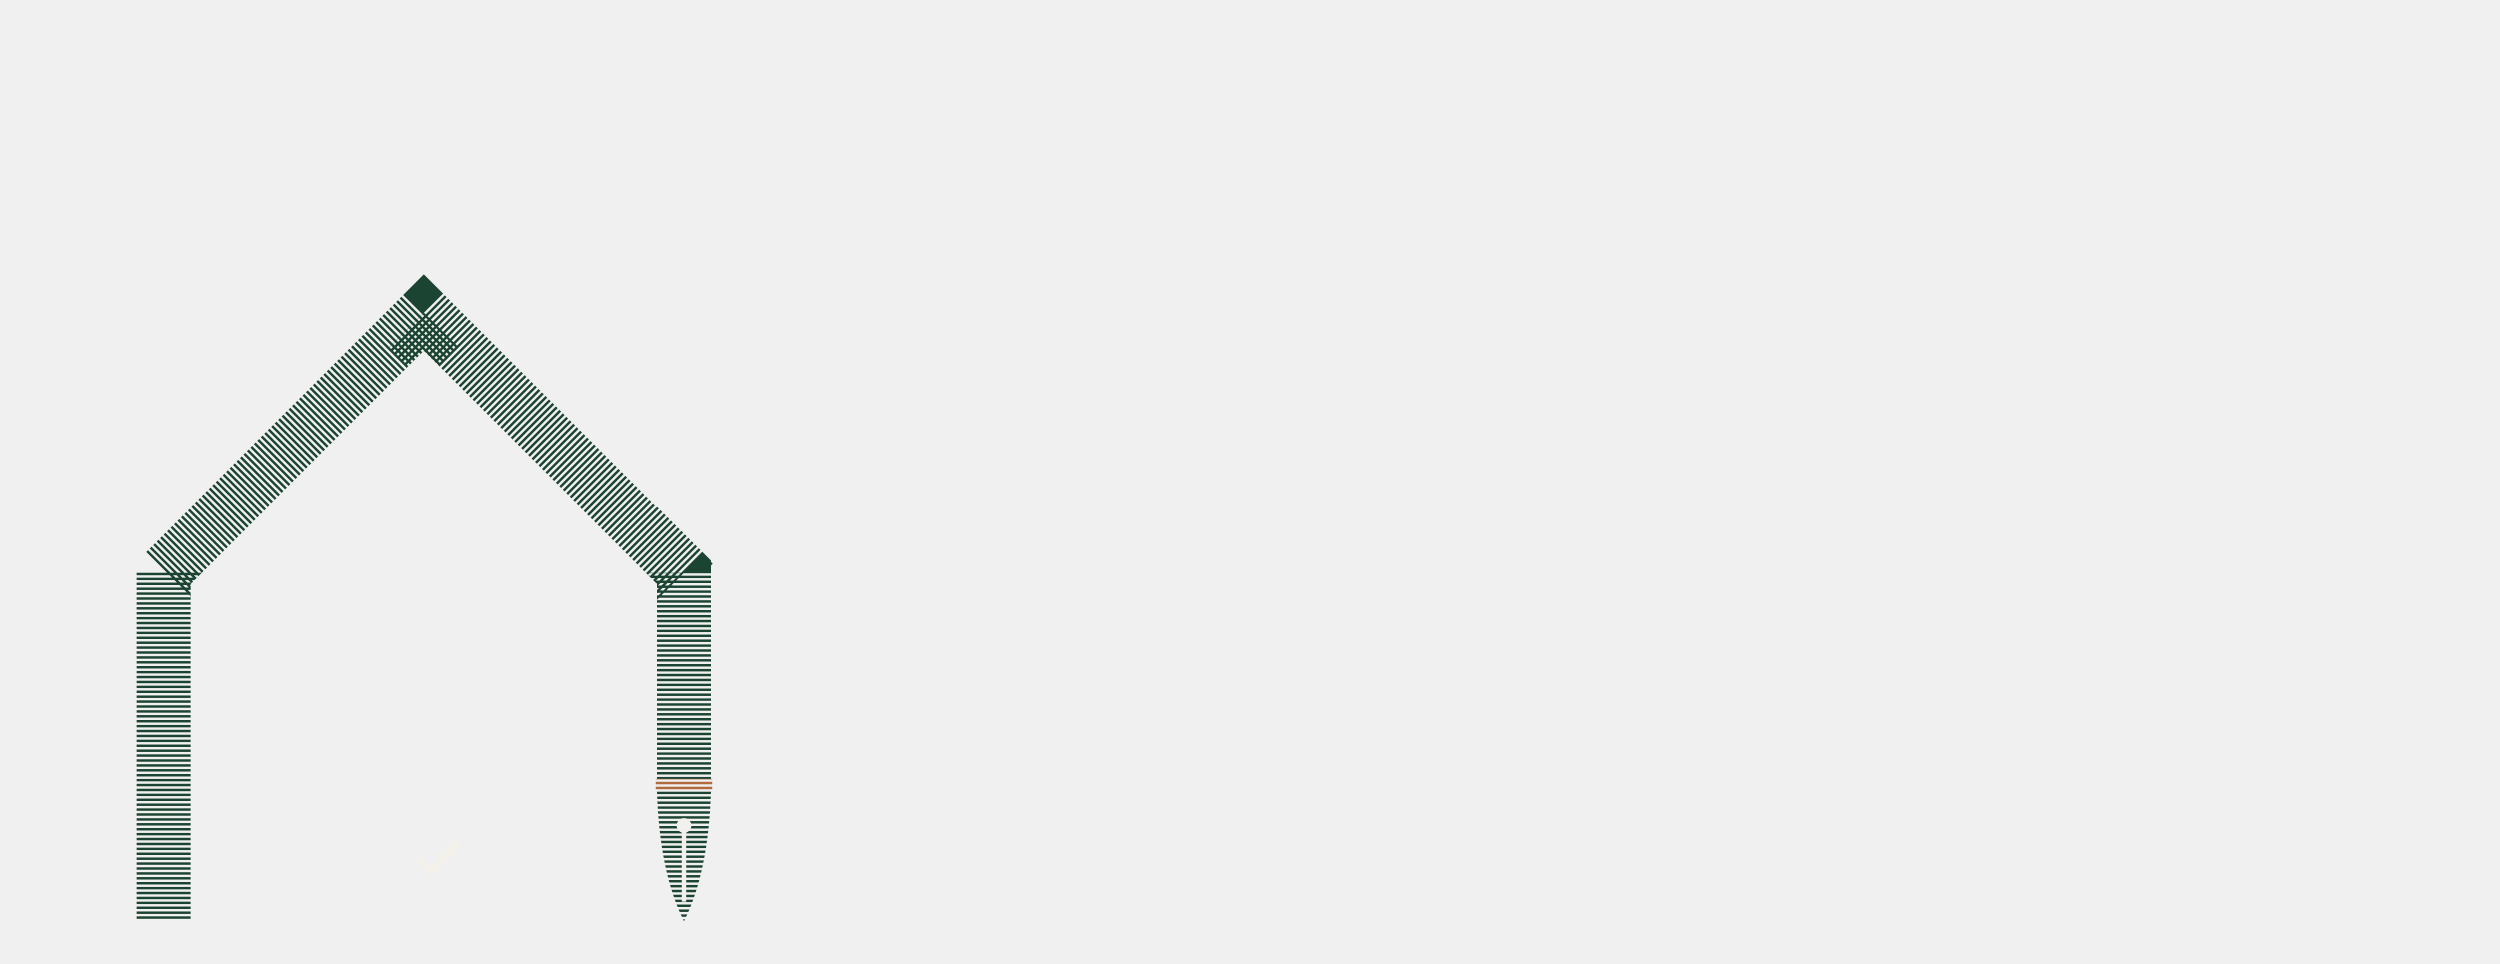
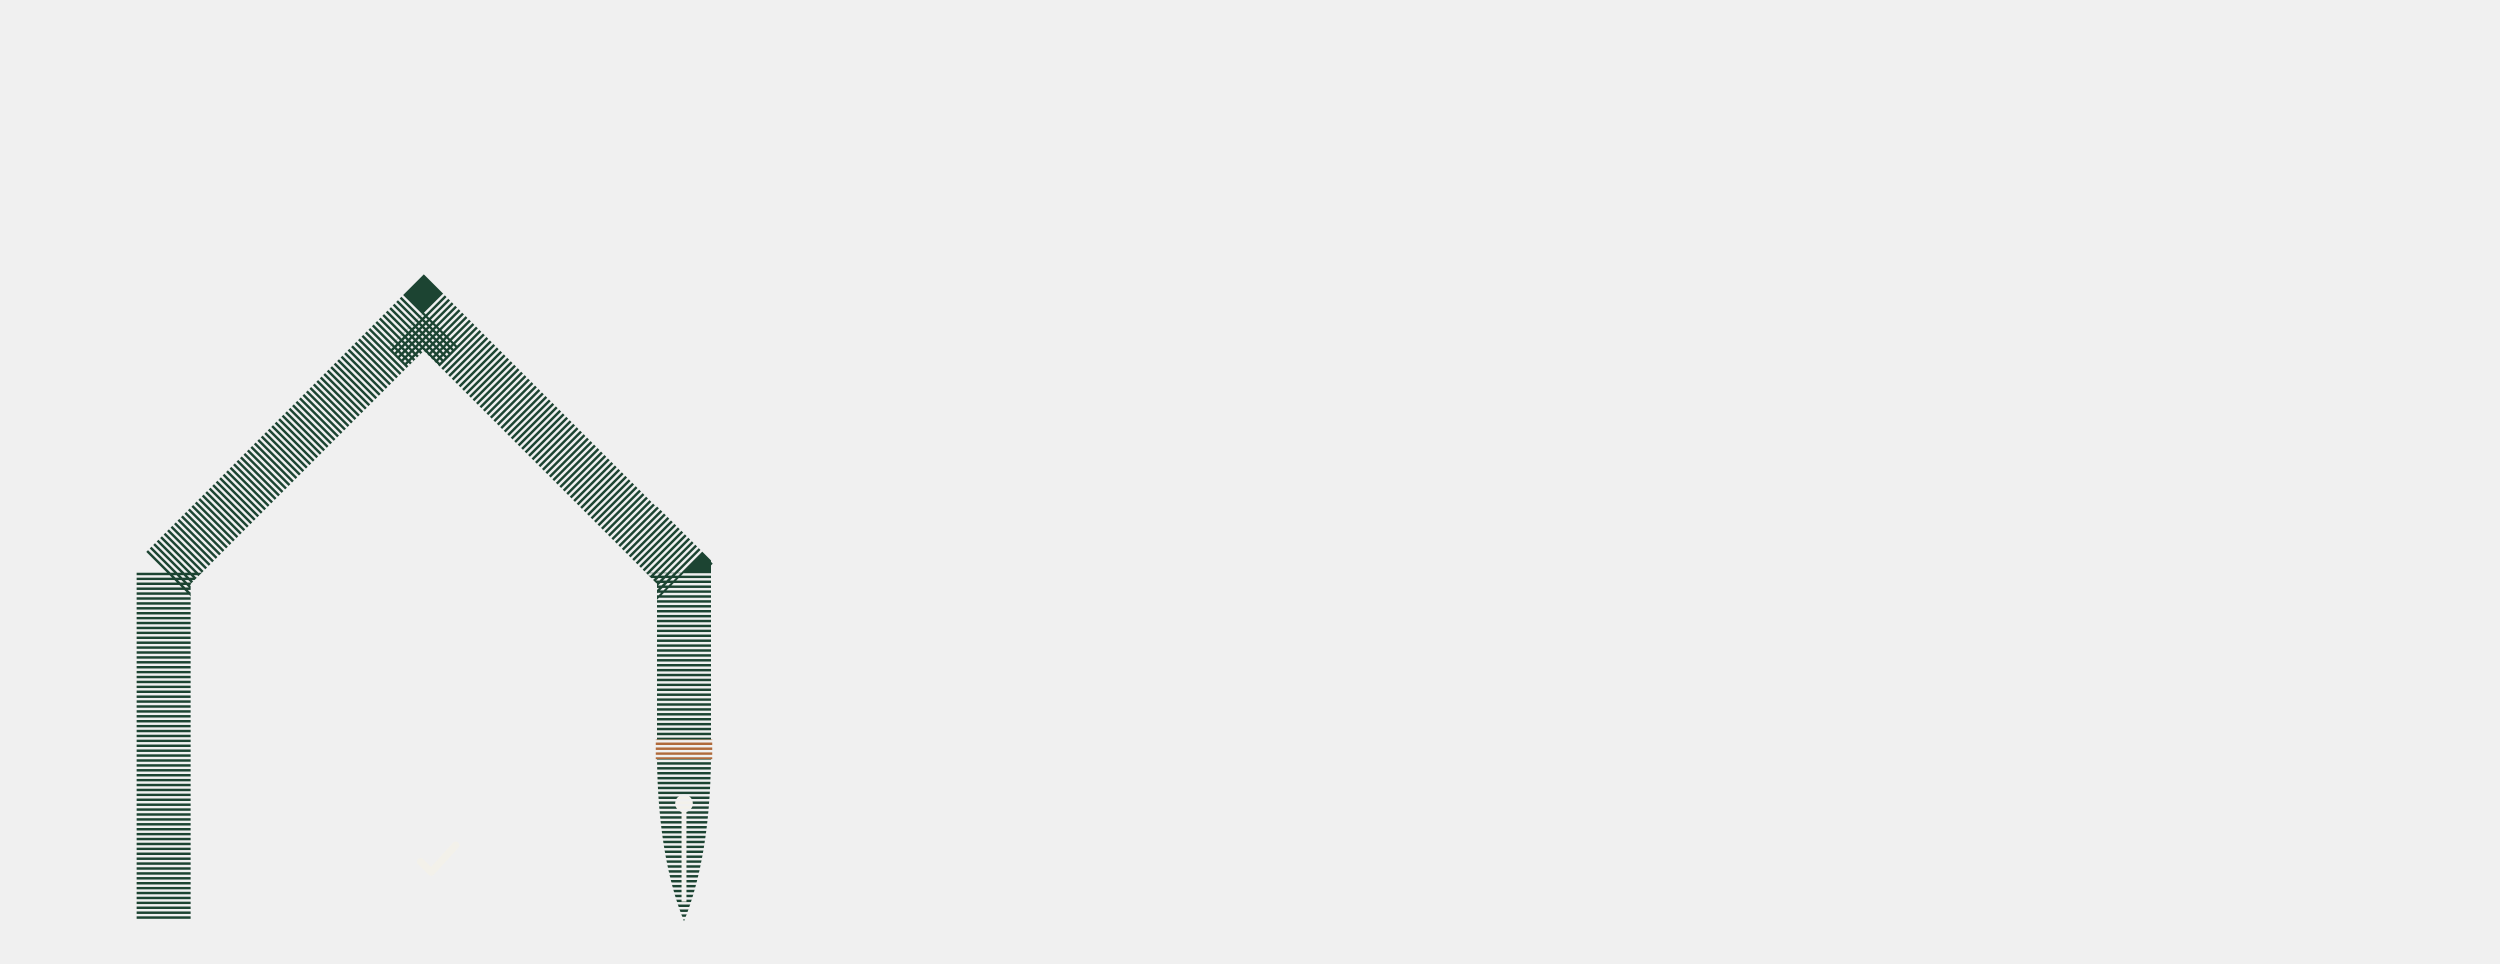
<svg xmlns="http://www.w3.org/2000/svg" viewBox="0 -12 1100 424" width="1100" height="424">
  <style>
 .draw{stroke-dasharray:1;stroke-dashoffset:1;animation:draw 7s cubic-bezier(.55,.05,.35,1) infinite both}
 .line{transform:scaleX(0);transform-origin:118px 392px;animation:line 7s ease-out infinite both}
 .door{transform:scaleY(0);transform-origin:256px 392px;animation:door 7s cubic-bezier(.2,1.3,.4,1) infinite both}
 .tick{stroke-dasharray:1;stroke-dashoffset:1;animation:tick 7s ease-out infinite both}
 .w1{opacity:0;animation:w1 7s cubic-bezier(.2,.8,.2,1) infinite both}
 .w2{opacity:0;animation:w2 7s cubic-bezier(.2,.8,.2,1) infinite both}
 .all{animation:all 7s linear infinite both}
 @keyframes draw{0%{stroke-dashoffset:1}2.14%{stroke-dashoffset:1}27.14%{stroke-dashoffset:0}100%{stroke-dashoffset:0}}
 @keyframes line{0%{transform:scaleX(0)}0.71%{transform:scaleX(0)}12.86%{transform:scaleX(1)}100%{transform:scaleX(1)}}
 @keyframes door{0%{transform:scaleY(0)}28.57%{transform:scaleY(0)}35.71%{transform:scaleY(1)}100%{transform:scaleY(1)}}
 @keyframes tick{0%{stroke-dashoffset:1}35.00%{stroke-dashoffset:1}40.00%{stroke-dashoffset:0}100%{stroke-dashoffset:0}}
 @keyframes w1{0%{opacity:0;transform:translateY(18px)}31.43%{opacity:0;transform:translateY(18px)}41.43%{opacity:1;transform:translateY(0)}100%{opacity:1;transform:translateY(0)}}
 @keyframes w2{0%{opacity:0;transform:translateY(12px)}37.14%{opacity:0;transform:translateY(12px)}47.14%{opacity:1;transform:translateY(0)}100%{opacity:1;transform:translateY(0)}}
 @keyframes all{0%{opacity:1}90.00%{opacity:1}100%{opacity:0}}
 @media (prefers-reduced-motion:reduce){.draw,.line,.door,.tick,.w1,.w2,.all{animation:none}.draw{stroke-dashoffset:0}.line,.door{transform:none}.tick{stroke-dashoffset:0}.w1,.w2{opacity:1}}</style>
  <defs>
    <mask id="reveal" maskUnits="userSpaceOnUse" x="-100" y="-100" width="1300" height="700">
      <path class="draw" d="M150 392V250L256 144L362 250V392" pathLength="1" fill="none" stroke="#fff" stroke-width="40" stroke-linejoin="miter" stroke-linecap="butt" />
    </mask>
    <mask id="lineReveal" maskUnits="userSpaceOnUse" x="-100" y="-100" width="1300" height="700">
      <rect class="line" x="110" y="380" width="380" height="24" fill="#fff" />
    </mask>
  </defs>
  <g class="all">
    <g transform="translate(-90 -30) scale(1.08)">
      <g mask="url(#lineReveal)">
        <path d="M118 392H470" fill="none" stroke="#B06A3B" stroke-width="5" stroke-linecap="round" stroke-dasharray="0.01 13" opacity="0.85" />
      </g>
      <g mask="url(#reveal)">
        <path d="M161.00 392.00L161.00 388.45L161.00 384.90L161.00 381.35L161.00 377.80L161.00 374.25L161.00 370.70L161.00 367.15L161.00 363.60L161.00 360.05L161.00 356.50L161.00 352.95L161.00 349.40L161.00 345.85L161.00 342.30L161.00 338.75L161.00 335.20L161.00 331.65L161.00 328.10L161.00 324.55L161.00 321.00L161.00 317.45L161.00 313.90L161.00 310.35L161.00 306.80L161.00 303.25L161.00 299.70L161.00 296.15L161.00 292.60L161.00 289.05L161.00 285.50L161.00 281.95L161.00 278.40L161.00 274.85L161.00 271.30L161.00 267.75L161.00 264.20L161.00 260.65L161.00 257.10L161.00 253.55L161.00 254.56L160.43 255.13L163.08 252.48L165.73 249.83L168.38 247.18L171.03 244.53L173.68 241.88L176.33 239.23L178.98 236.58L181.63 233.93L184.28 231.28L186.93 228.63L189.58 225.98L192.23 223.33L194.88 220.68L197.53 218.03L200.18 215.38L202.83 212.73L205.48 210.08L208.13 207.43L210.78 204.78L213.43 202.13L216.08 199.48L218.73 196.83L221.38 194.18L224.03 191.53L226.68 188.88L229.33 186.23L231.98 183.58L234.63 180.93L237.28 178.28L239.93 175.63L242.58 172.98L245.23 170.33L247.88 167.68L250.53 165.03L253.18 162.38L255.83 159.73L258.48 157.08L261.13 154.43L256.00 159.56L250.97 154.53L253.72 157.28L256.47 160.03L259.22 162.78L261.97 165.53L264.72 168.28L267.47 171.03L270.22 173.78L272.97 176.53L275.72 179.28L278.47 182.03L281.22 184.78L283.97 187.53L286.72 190.28L289.47 193.03L292.22 195.78L294.97 198.53L297.72 201.28L300.47 204.03L303.22 206.78L305.97 209.53L308.72 212.28L311.47 215.03L314.22 217.78L316.97 220.53L319.72 223.28L322.47 226.03L325.22 228.78L327.97 231.53L330.72 234.28L333.47 237.03L336.22 239.78L338.97 242.53L341.72 245.28L344.47 248.03L347.22 250.78L349.97 253.53L352.72 256.28L355.47 259.03L358.31 261.69L373.69 246.31L371.03 243.47L368.28 240.72L365.53 237.97L362.78 235.22L360.03 232.47L357.28 229.72L354.53 226.97L351.78 224.22L349.03 221.47L346.28 218.72L343.53 215.97L340.78 213.22L338.03 210.47L335.28 207.72L332.53 204.97L329.78 202.22L327.03 199.47L324.28 196.72L321.53 193.97L318.78 191.22L316.03 188.47L313.28 185.72L310.53 182.97L307.78 180.22L305.03 177.47L302.28 174.72L299.53 171.97L296.78 169.22L294.03 166.47L291.28 163.72L288.53 160.97L285.78 158.22L283.03 155.47L280.28 152.72L277.53 149.97L274.78 147.22L272.03 144.47L269.28 141.72L266.53 138.97L256.00 128.44L245.57 138.87L242.92 141.52L240.27 144.17L237.62 146.82L234.97 149.47L232.32 152.12L229.67 154.77L227.02 157.42L224.37 160.07L221.72 162.72L219.07 165.37L216.42 168.02L213.77 170.67L211.12 173.32L208.47 175.97L205.82 178.62L203.17 181.27L200.52 183.92L197.87 186.57L195.22 189.22L192.57 191.87L189.92 194.52L187.27 197.17L184.62 199.82L181.97 202.47L179.32 205.12L176.67 207.77L174.02 210.42L171.37 213.07L168.72 215.72L166.07 218.37L163.42 221.02L160.77 223.67L158.12 226.32L155.47 228.97L152.82 231.62L150.17 234.27L147.52 236.92L144.87 239.57L139.00 245.44L139.00 253.55L139.00 257.10L139.00 260.65L139.00 264.20L139.00 267.75L139.00 271.30L139.00 274.85L139.00 278.40L139.00 281.95L139.00 285.50L139.00 289.05L139.00 292.60L139.00 296.15L139.00 299.70L139.00 303.25L139.00 306.80L139.00 310.35L139.00 313.90L139.00 317.45L139.00 321.00L139.00 324.55L139.00 328.10L139.00 331.65L139.00 335.20L139.00 338.75L139.00 342.30L139.00 345.85L139.00 349.40L139.00 352.95L139.00 356.50L139.00 360.05L139.00 363.60L139.00 367.15L139.00 370.70L139.00 374.25L139.00 377.80L139.00 381.35L139.00 384.90L139.00 388.45L139.00 392.00Z" fill="#1C4432" />
        <path d="M256 129L268 141L256 153L244 141Z" fill="#1C4432" />
-         <path d="M351 223L373 245V334H351Z" fill="#1C4432" />
-         <rect x="350.5" y="334" width="23" height="5" fill="#B06A3B" />
-         <path d="M351 339H373Q372 372 362 392Q352 372 351 339Z" fill="#1C4432" />
-         <circle cx="362" cy="353" r="3" fill="#F3F1EA" />
-         <rect x="361.1" y="353" width="1.8" height="31" fill="#F3F1EA" />
+         <path d="M351 223L373 245V318H351Z" fill="#1C4432" />
+         <rect x="350.5" y="318" width="23" height="8" fill="#B06A3B" />
+         <path d="M351 326H373Q372.5 366 362 392Q351.5 366 351 326Z" fill="#1C4432" />
+         <circle cx="362" cy="344" r="3.6" fill="#F3F1EA" />
+         <rect x="361" y="344" width="2" height="40" fill="#F3F1EA" />
      </g>
      <path class="door" d="M238 392V346a18 18 0 0 1 36 0v46z" fill="#B06A3B" />
      <path class="tick" d="M254 367l5 5 10-11" pathLength="1" fill="none" stroke="#F3F1EA" stroke-width="3" stroke-linecap="round" stroke-linejoin="round" />
    </g>
    <g class="w1">
      <g transform="translate(352 254) scale(1.42)">
        <path fill="#1C4432" d="M23.3 -56.5V-42.3H46.2V-29.1H23.3V-13.7H49.2V0.0H6.2V-70.2H49.2V-56.5Z M92.3 0.0 81.6 -15.5 72.6 0.0H54.1L72.5 -28.5L53.6 -55.8H72.8L83.5 -40.4L92.5 -55.8H111.0L92.3 -27.7L111.5 0.0Z M151.4 -56.6Q158.3 -56.6 163.9 -53.1Q169.5 -49.6 172.75 -43.1Q176.0 -36.6 176.0 -28.0Q176.0 -19.4 172.75 -12.85Q169.5 -6.3 163.9 -2.75Q158.3 0.8 151.4 0.8Q145.6 0.8 141.15 -1.6Q136.7 -4.0 134.2 -7.8V26.6H117.1V-55.8H134.2V-47.9Q136.7 -51.8 141.1 -54.2Q145.5 -56.6 151.4 -56.6ZM146.3 -41.7Q141.2 -41.7 137.65 -38.0Q134.1 -34.3 134.1 -27.9Q134.1 -21.5 137.65 -17.8Q141.2 -14.1 146.3 -14.1Q151.4 -14.1 155.0 -17.85Q158.6 -21.6 158.6 -28.0Q158.6 -34.4 155.05 -38.05Q151.5 -41.7 146.3 -41.7Z M218.6 -56.4V-38.3H213.9Q207.5 -38.3 204.3 -35.55Q201.1 -32.8 201.1 -25.9V0.0H184.0V-55.8H201.1V-46.5Q204.1 -51.1 208.6 -53.75Q213.1 -56.4 218.6 -56.4Z M278.1 -23.8H239.4Q239.8 -18.6 242.75 -15.85Q245.7 -13.1 250 -13.1Q256.4 -13.1 258.9 -18.5H277.1Q275.7 -13.0 272.05 -8.6Q268.4 -4.2 262.9 -1.7Q257.4 0.8 250.6 0.8Q242.4 0.8 236 -2.7Q229.6 -6.2 226 -12.7Q222.4 -19.2 222.4 -27.9Q222.4 -36.6 225.95 -43.1Q229.5 -49.6 235.9 -53.1Q242.3 -56.6 250.6 -56.6Q258.7 -56.6 265.0 -53.2Q271.3 -49.8 274.85 -43.5Q278.4 -37.2 278.4 -28.8Q278.4 -26.4 278.1 -23.8ZM260.9 -33.3Q260.9 -37.7 257.9 -40.3Q254.9 -42.9 250.4 -42.9Q246.1 -42.9 243.15 -40.4Q240.2 -37.9 239.5 -33.3Z M283.4 -18.3H300.3Q300.6 -15.4 303.0 -13.6Q305.4 -11.8 308.9 -11.8Q312.1 -11.8 313.85 -13.05Q315.6 -14.3 315.6 -16.3Q315.6 -18.7 313.1 -19.85Q310.6 -21.0 305 -22.4Q299 -23.8 295 -25.35Q291 -26.9 288.1 -30.25Q285.2 -33.6 285.2 -39.3Q285.2 -44.1 287.85 -48.05Q290.5 -52.0 295.65 -54.3Q300.8 -56.6 307.9 -56.6Q318.4 -56.6 324.45 -51.4Q330.5 -46.2 331.4 -37.6H315.6Q315.2 -40.5 313.05 -42.2Q310.9 -43.9 307.4 -43.9Q304.4 -43.9 302.8 -42.75Q301.2 -41.6 301.2 -39.6Q301.2 -37.2 303.75 -36.0Q306.3 -34.8 311.7 -33.6Q317.9 -32.0 321.8 -30.45Q325.7 -28.9 328.65 -25.45Q331.6 -22.0 331.7 -16.2Q331.7 -11.3 328.95 -7.45Q326.2 -3.6 321.05 -1.4Q315.9 0.8 309.1 0.8Q301.8 0.8 296.1 -1.7Q290.4 -4.2 287.1 -8.55Q283.8 -12.9 283.4 -18.3Z M338.2 -18.3H355.1Q355.4 -15.4 357.8 -13.6Q360.2 -11.8 363.7 -11.8Q366.9 -11.8 368.65 -13.05Q370.4 -14.3 370.4 -16.3Q370.4 -18.7 367.9 -19.85Q365.4 -21.0 359.8 -22.4Q353.8 -23.8 349.8 -25.35Q345.8 -26.9 342.9 -30.25Q340 -33.6 340 -39.3Q340 -44.1 342.65 -48.05Q345.3 -52.0 350.45 -54.3Q355.6 -56.6 362.7 -56.6Q373.2 -56.6 379.25 -51.4Q385.3 -46.2 386.2 -37.6H370.4Q370 -40.5 367.85 -42.2Q365.7 -43.9 362.2 -43.9Q359.2 -43.9 357.6 -42.75Q356 -41.6 356 -39.6Q356 -37.2 358.55 -36.0Q361.1 -34.8 366.5 -33.6Q372.7 -32.0 376.6 -30.45Q380.5 -28.9 383.45 -25.45Q386.4 -22.0 386.5 -16.2Q386.5 -11.3 383.75 -7.45Q381 -3.6 375.85 -1.4Q370.7 0.8 363.9 0.8Q356.6 0.8 350.9 -1.7Q345.2 -4.2 341.9 -8.55Q338.6 -12.9 338.2 -18.3Z" />
      </g>
    </g>
    <g class="w2">
      <g transform="translate(356 338) scale(0.4698778)">
-         <path fill="#B06A3B" d="M31.5 -28.2H18.9V0.0H7.5V-69.5H31.5Q39.5 -69.5 45.05 -66.75Q50.6 -64.0 53.35 -59.3Q56.1 -54.6 56.1 -48.8Q56.1 -43.5 53.6 -38.8Q51.1 -34.1 45.6 -31.15Q40.1 -28.2 31.5 -28.2ZM44.4 -48.8Q44.4 -60.2 31.5 -60.2H18.9V-37.5H31.5Q38.0 -37.5 41.2 -40.45Q44.4 -43.4 44.4 -48.8Z M113.1 0.0 97.1 -27.8H88.4V0.0H77.0V-69.5H101.0Q109.0 -69.5 114.55 -66.7Q120.1 -63.9 122.85 -59.2Q125.6 -54.5 125.6 -48.7Q125.6 -41.9 121.65 -36.35Q117.7 -30.8 109.5 -28.8L126.7 0.0ZM88.4 -36.9H101.0Q107.4 -36.9 110.65 -40.1Q113.9 -43.3 113.9 -48.7Q113.9 -54.1 110.7 -57.15Q107.5 -60.2 101.0 -60.2H88.4Z M146.4 -34.9Q146.4 -45.1 151.15 -53.2Q155.9 -61.3 164.05 -65.85Q172.2 -70.4 181.9 -70.4Q191.7 -70.4 199.85 -65.85Q208.0 -61.3 212.7 -53.2Q217.4 -45.1 217.4 -34.9Q217.4 -24.7 212.7 -16.55Q208.0 -8.4 199.85 -3.85Q191.7 0.7 181.9 0.7Q172.2 0.7 164.05 -3.85Q155.9 -8.4 151.15 -16.55Q146.4 -24.7 146.4 -34.9ZM205.7 -34.9Q205.7 -42.6 202.65 -48.4Q199.6 -54.2 194.2 -57.3Q188.8 -60.4 181.9 -60.4Q175.0 -60.4 169.6 -57.3Q164.2 -54.2 161.15 -48.4Q158.1 -42.6 158.1 -34.9Q158.1 -27.2 161.15 -21.35Q164.2 -15.5 169.6 -12.35Q175.0 -9.2 181.9 -9.2Q188.8 -9.2 194.2 -12.35Q199.6 -15.5 202.65 -21.35Q205.7 -27.2 205.7 -34.9Z M262.6 -28.2H250.0V0.0H238.6V-69.5H262.6Q270.6 -69.5 276.15 -66.75Q281.7 -64.0 284.45 -59.3Q287.2 -54.6 287.2 -48.8Q287.2 -43.5 284.7 -38.8Q282.2 -34.1 276.7 -31.15Q271.2 -28.2 262.6 -28.2ZM275.5 -48.8Q275.5 -60.2 262.6 -60.2H250.0V-37.5H262.6Q269.1 -37.5 272.3 -40.45Q275.5 -43.4 275.5 -48.8Z M319.5 -60.3V-39.9H343.5V-30.6H319.5V-9.3H346.5V0.0H308.1V-69.6H346.5V-60.3Z M406.6 0.0 390.6 -27.8H381.9V0.0H370.5V-69.5H394.5Q402.5 -69.5 408.05 -66.7Q413.6 -63.9 416.35 -59.2Q419.1 -54.5 419.1 -48.7Q419.1 -41.9 415.15 -36.35Q411.2 -30.8 403.0 -28.8L420.2 0.0ZM381.9 -36.9H394.5Q400.9 -36.9 404.15 -40.1Q407.4 -43.3 407.4 -48.7Q407.4 -54.1 404.2 -57.15Q401.0 -60.2 394.5 -60.2H381.9Z M488.6 -69.5V-60.2H470.1V0.0H458.7V-60.2H440.1V-69.5Z M561.6 -69.5 538.6 -25.2V0.0H527.2V-25.2L504.1 -69.5H516.8L532.9 -35.4L549.0 -69.5Z M661.5 -69.5V-60.2H643.0V0.0H631.6V-60.2H613.0V-69.5Z M719.1 0.0 703.1 -27.8H694.4V0.0H683.0V-69.5H707.0Q715.0 -69.5 720.55 -66.7Q726.1 -63.9 728.85 -59.2Q731.6 -54.5 731.6 -48.7Q731.6 -41.9 727.65 -36.35Q723.7 -30.8 715.5 -28.8L732.7 0.0ZM694.4 -36.9H707.0Q713.4 -36.9 716.65 -40.1Q719.9 -43.3 719.9 -48.7Q719.9 -54.1 716.7 -57.15Q713.5 -60.2 707.0 -60.2H694.4Z M798.1 -14.2H769.0L764.0 0.0H752.1L777.0 -69.6H790.2L815.1 0.0H803.1ZM794.9 -23.5 783.6 -55.8 772.2 -23.5Z M893 0.0H881.6L847.3 -51.9V0.0H835.9V-69.6H847.3L881.6 -17.8V-69.6H893Z M916.3 -19.2H928.5Q928.9 -14.7 932.05 -11.8Q935.2 -8.9 940.9 -8.9Q946.8 -8.9 950.1 -11.75Q953.4 -14.6 953.4 -19.1Q953.4 -22.6 951.35 -24.8Q949.3 -27.0 946.25 -28.2Q943.2 -29.4 937.8 -30.8Q931 -32.6 926.75 -34.45Q922.5 -36.3 919.5 -40.2Q916.5 -44.1 916.5 -50.6Q916.5 -56.6 919.5 -61.1Q922.5 -65.6 927.9 -68.0Q933.3 -70.4 940.4 -70.4Q950.5 -70.4 956.95 -65.35Q963.4 -60.3 964.1 -51.5H951.5Q951.2 -55.3 947.9 -58.0Q944.6 -60.7 939.2 -60.7Q934.3 -60.7 931.2 -58.2Q928.1 -55.7 928.1 -51.0Q928.1 -47.8 930.05 -45.75Q932 -43.7 935 -42.5Q938 -41.3 943.2 -39.9Q950.1 -38.0 954.45 -36.1Q958.8 -34.2 961.85 -30.25Q964.9 -26.3 964.9 -19.7Q964.9 -14.4 962.05 -9.7Q959.2 -5.0 953.75 -2.15Q948.3 0.7 940.9 0.7Q933.9 0.7 928.3 -1.75Q922.7 -4.2 919.5 -8.7Q916.3 -13.2 916.3 -19.2Z M1029.3 -69.5V-60.2H999.8V-39.7H1022.8V-30.4H999.8V0.0H988.4V-69.5Z M1061.3 -60.3V-39.9H1085.3V-30.6H1061.3V-9.3H1088.3V0.0H1049.9V-69.6H1088.3V-60.3Z M1148.4 0.0 1132.4 -27.8H1123.7V0.0H1112.3V-69.5H1136.3Q1144.3 -69.5 1149.85 -66.7Q1155.4 -63.9 1158.15 -59.2Q1160.9 -54.5 1160.9 -48.7Q1160.9 -41.9 1156.95 -36.35Q1153 -30.8 1144.8 -28.8L1162 0.0ZM1123.7 -36.9H1136.3Q1142.7 -36.9 1145.95 -40.1Q1149.2 -43.3 1149.2 -48.7Q1149.2 -54.1 1146 -57.15Q1142.8 -60.2 1136.3 -60.2H1123.7Z" />
+         <path fill="#8F5429" d="M31.5 -28.2H18.9V0.0H7.5V-69.5H31.5Q39.5 -69.5 45.05 -66.75Q50.6 -64.0 53.35 -59.3Q56.1 -54.6 56.1 -48.8Q56.1 -43.5 53.6 -38.8Q51.1 -34.1 45.6 -31.15Q40.1 -28.2 31.5 -28.2ZM44.4 -48.8Q44.4 -60.2 31.5 -60.2H18.9V-37.5H31.5Q38.0 -37.5 41.2 -40.45Q44.4 -43.4 44.4 -48.8Z M113.1 0.0 97.1 -27.8H88.4V0.0H77.0V-69.5H101.0Q109.0 -69.5 114.55 -66.7Q120.1 -63.9 122.85 -59.2Q125.6 -54.5 125.6 -48.7Q125.6 -41.9 121.65 -36.35Q117.7 -30.8 109.5 -28.8L126.7 0.0ZM88.4 -36.9H101.0Q107.4 -36.9 110.65 -40.1Q113.9 -43.3 113.9 -48.7Q113.9 -54.1 110.7 -57.15Q107.5 -60.2 101.0 -60.2H88.4Z M146.4 -34.9Q146.4 -45.1 151.15 -53.2Q155.9 -61.3 164.05 -65.85Q172.2 -70.4 181.9 -70.4Q191.7 -70.4 199.85 -65.85Q208.0 -61.3 212.7 -53.2Q217.4 -45.1 217.4 -34.9Q217.4 -24.7 212.7 -16.55Q208.0 -8.4 199.85 -3.85Q191.7 0.7 181.9 0.7Q172.2 0.7 164.05 -3.85Q155.9 -8.4 151.15 -16.55Q146.4 -24.7 146.4 -34.9ZM205.7 -34.9Q205.7 -42.6 202.65 -48.4Q199.6 -54.2 194.2 -57.3Q188.8 -60.4 181.9 -60.4Q175.0 -60.4 169.6 -57.3Q164.2 -54.2 161.15 -48.4Q158.1 -42.6 158.1 -34.9Q158.1 -27.2 161.15 -21.35Q164.2 -15.5 169.6 -12.35Q175.0 -9.2 181.9 -9.2Q188.8 -9.2 194.2 -12.35Q199.6 -15.5 202.65 -21.35Q205.7 -27.2 205.7 -34.9Z M262.6 -28.2H250.0V0.0H238.6V-69.5H262.6Q270.6 -69.5 276.15 -66.75Q281.7 -64.0 284.45 -59.3Q287.2 -54.6 287.2 -48.8Q287.2 -43.5 284.7 -38.8Q282.2 -34.1 276.7 -31.15Q271.2 -28.2 262.6 -28.2ZM275.5 -48.8Q275.5 -60.2 262.6 -60.2H250.0V-37.5H262.6Q269.1 -37.5 272.3 -40.45Q275.5 -43.4 275.5 -48.8Z M319.5 -60.3V-39.9H343.5V-30.6H319.5V-9.3H346.5V0.0H308.1V-69.6H346.5V-60.3Z M406.6 0.0 390.6 -27.8H381.9V0.0H370.5V-69.5H394.5Q402.5 -69.5 408.05 -66.7Q413.6 -63.9 416.35 -59.2Q419.1 -54.5 419.1 -48.7Q419.1 -41.9 415.15 -36.35Q411.2 -30.8 403.0 -28.8L420.2 0.0ZM381.9 -36.9H394.5Q400.9 -36.9 404.15 -40.1Q407.4 -43.3 407.4 -48.7Q407.4 -54.1 404.2 -57.15Q401.0 -60.2 394.5 -60.2H381.9Z M488.6 -69.5V-60.2H470.1V0.0H458.7V-60.2H440.1V-69.5Z M561.6 -69.5 538.6 -25.2V0.0H527.2V-25.2L504.1 -69.5H516.8L532.9 -35.4L549.0 -69.5Z M661.5 -69.5V-60.2H643.0V0.0H631.6V-60.2H613.0V-69.5Z M719.1 0.0 703.1 -27.8H694.4V0.0H683.0V-69.5H707.0Q715.0 -69.5 720.55 -66.7Q726.1 -63.9 728.85 -59.2Q731.6 -54.5 731.6 -48.7Q731.6 -41.9 727.65 -36.35Q723.7 -30.8 715.5 -28.8L732.7 0.0ZM694.4 -36.9H707.0Q713.4 -36.9 716.65 -40.1Q719.9 -43.3 719.9 -48.7Q719.9 -54.1 716.7 -57.15Q713.5 -60.2 707.0 -60.2H694.4Z M798.1 -14.2H769.0L764.0 0.0H752.1L777.0 -69.6H790.2L815.1 0.0H803.1ZM794.9 -23.5 783.6 -55.8 772.2 -23.5Z M893 0.0H881.6L847.3 -51.9V0.0H835.9V-69.6H847.3L881.6 -17.8V-69.6H893Z M916.3 -19.2H928.5Q928.9 -14.7 932.05 -11.8Q935.2 -8.9 940.9 -8.9Q946.8 -8.9 950.1 -11.75Q953.4 -14.6 953.4 -19.1Q953.4 -22.6 951.35 -24.8Q949.3 -27.0 946.25 -28.2Q943.2 -29.4 937.8 -30.8Q931 -32.6 926.75 -34.45Q922.5 -36.3 919.5 -40.2Q916.5 -44.1 916.5 -50.6Q916.5 -56.6 919.5 -61.1Q922.5 -65.6 927.9 -68.0Q933.3 -70.4 940.4 -70.4Q950.5 -70.4 956.95 -65.35Q963.4 -60.3 964.1 -51.5H951.5Q951.2 -55.3 947.9 -58.0Q944.6 -60.7 939.2 -60.7Q934.3 -60.7 931.2 -58.2Q928.1 -55.7 928.1 -51.0Q928.1 -47.8 930.05 -45.75Q932 -43.7 935 -42.5Q938 -41.3 943.2 -39.9Q950.1 -38.0 954.45 -36.1Q958.8 -34.2 961.85 -30.25Q964.9 -26.3 964.9 -19.7Q964.9 -14.4 962.05 -9.7Q959.2 -5.0 953.75 -2.15Q948.3 0.7 940.9 0.7Q933.9 0.7 928.3 -1.75Q922.7 -4.2 919.5 -8.7Q916.3 -13.2 916.3 -19.2Z M1029.3 -69.5V-60.2H999.8V-39.7H1022.8V-30.4H999.8V0.0H988.4V-69.5Z M1061.3 -60.3V-39.9H1085.3V-30.6H1061.3V-9.3H1088.3V0.0H1049.9V-69.6H1088.3V-60.3Z M1148.4 0.0 1132.4 -27.8H1123.7V0.0H1112.3V-69.5H1136.3Q1144.3 -69.5 1149.85 -66.7Q1155.4 -63.9 1158.15 -59.2Q1160.9 -54.5 1160.9 -48.7Q1160.9 -41.9 1156.95 -36.35Q1153 -30.8 1144.8 -28.8L1162 0.0ZM1123.7 -36.9H1136.3Q1142.7 -36.9 1145.95 -40.1Q1149.2 -43.3 1149.2 -48.7Q1149.2 -54.1 1146 -57.15Q1142.8 -60.2 1136.3 -60.2H1123.7Z" />
      </g>
    </g>
  </g>
</svg>
